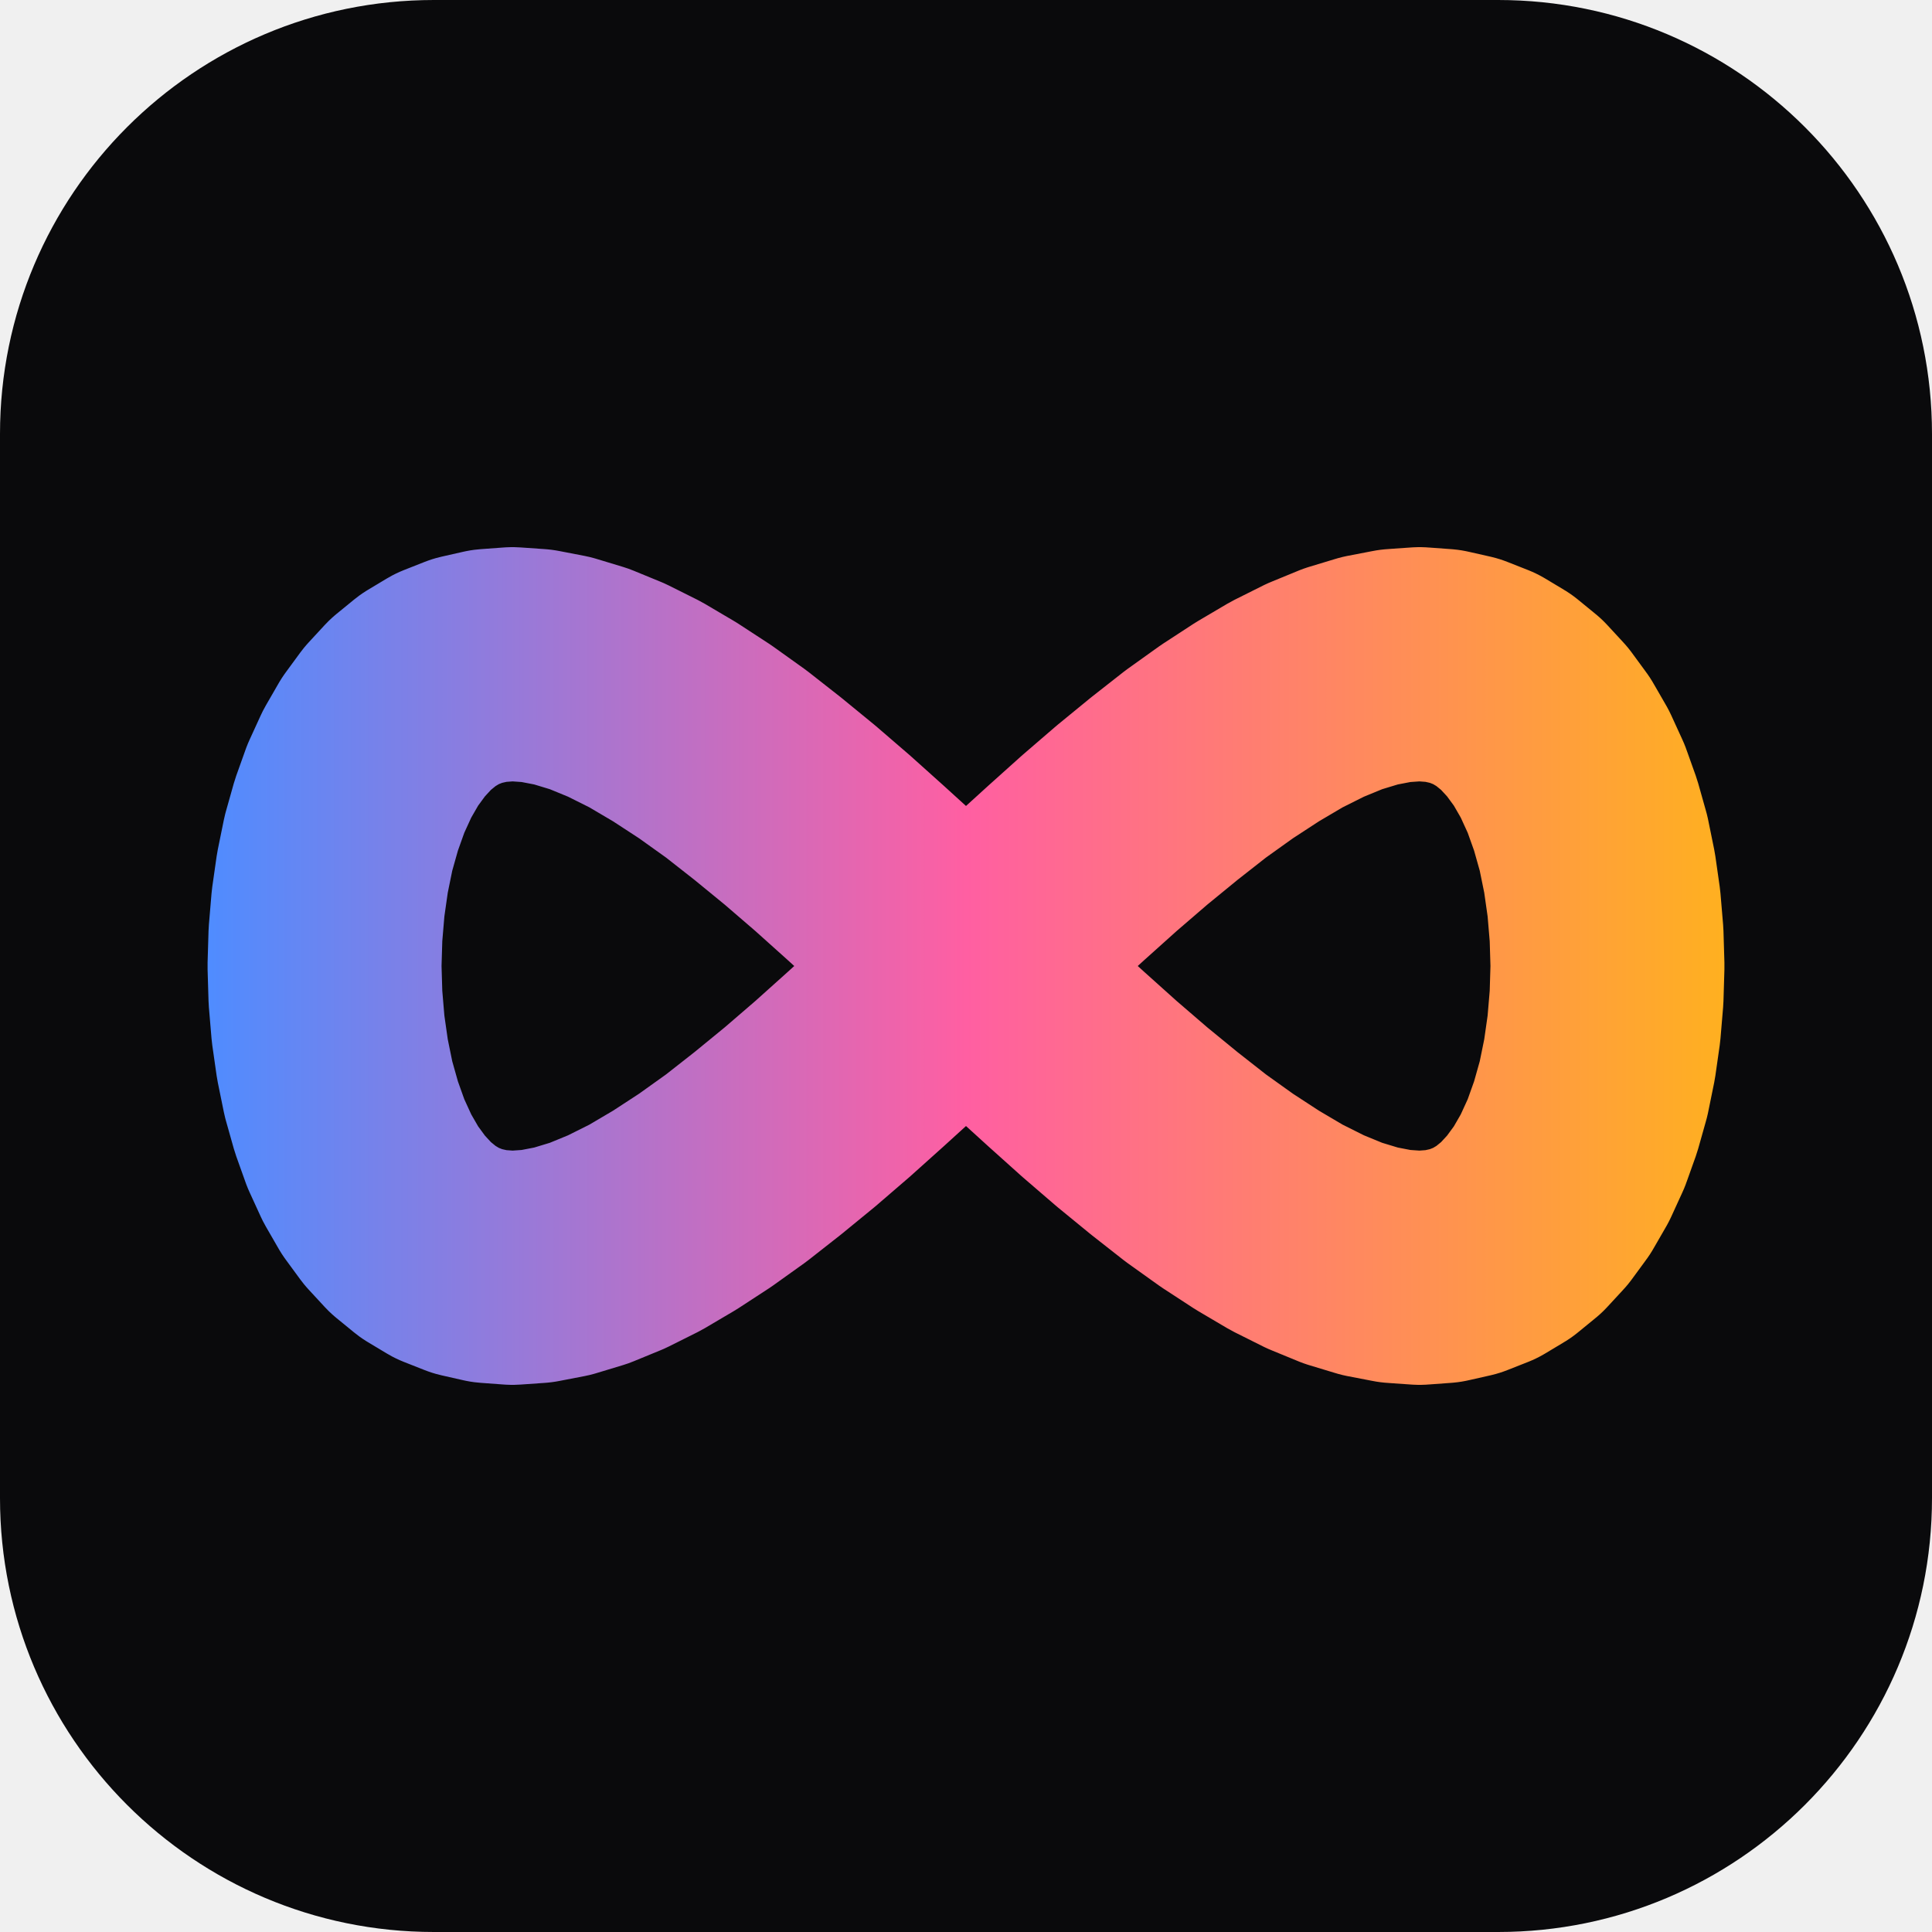
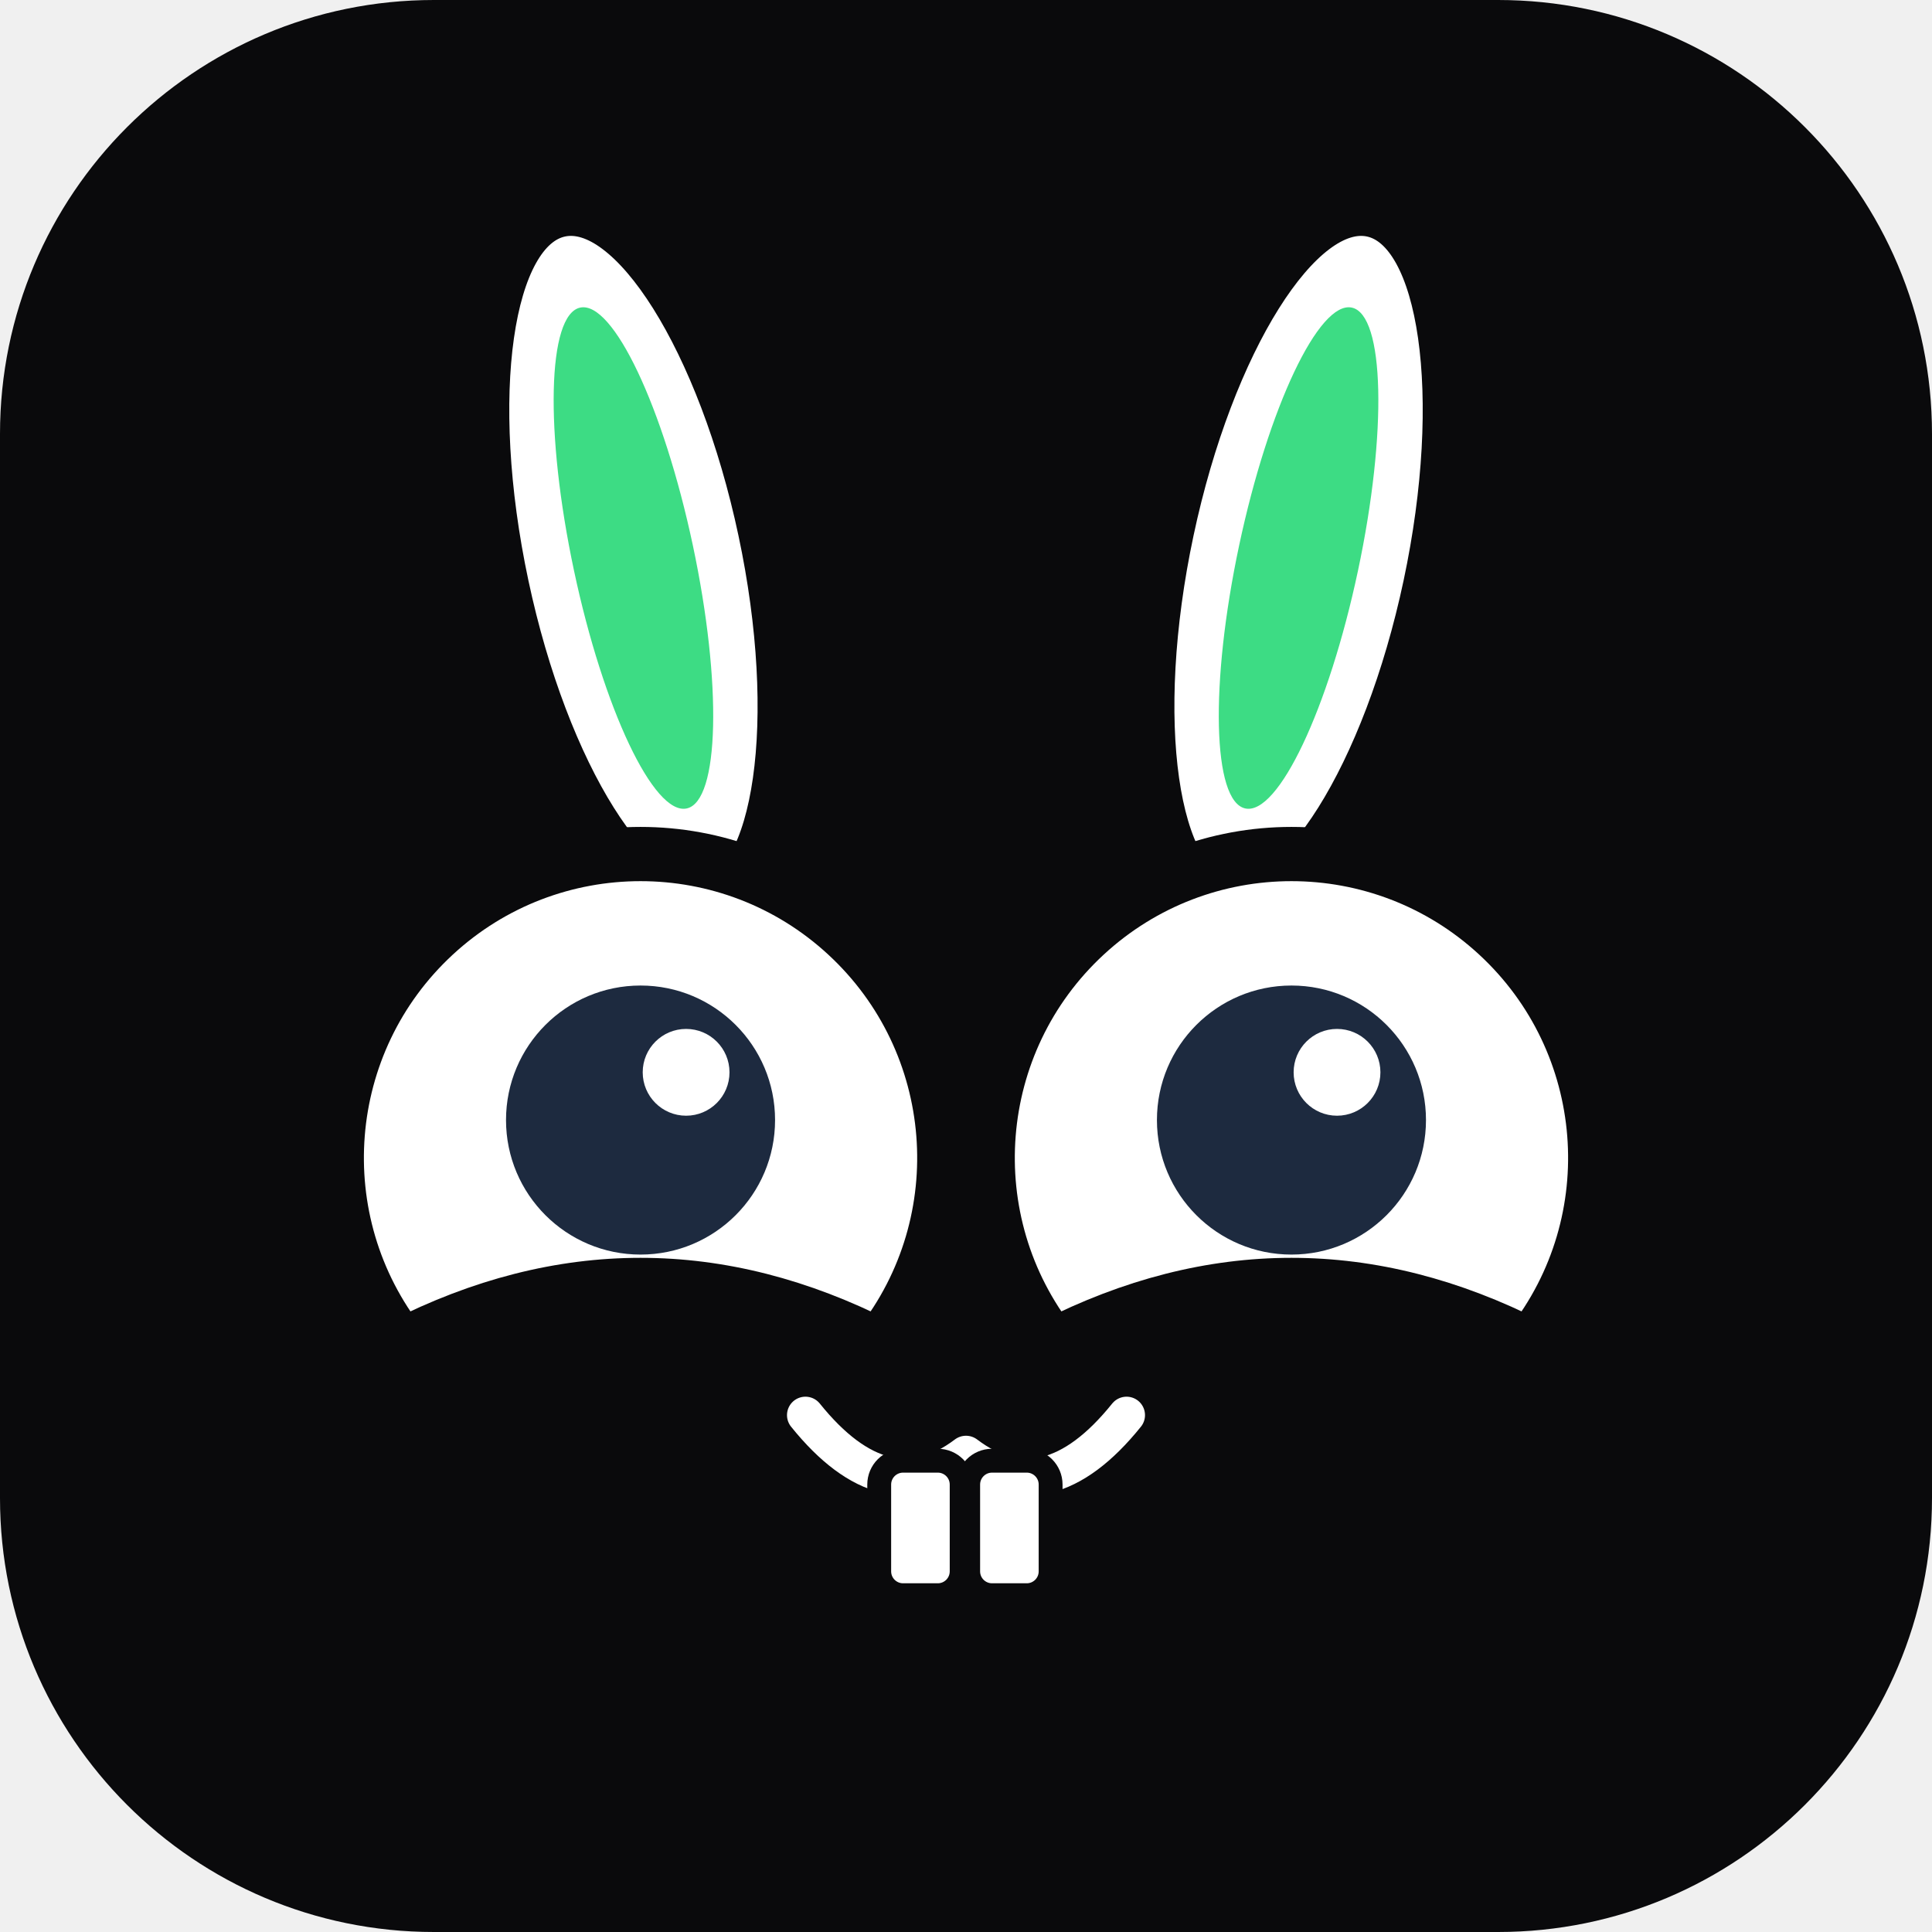
<svg xmlns="http://www.w3.org/2000/svg" viewBox="0 0 1024 1024">
-   <defs>
-     <linearGradient id="ig" x1="110" x2="914" gradientUnits="userSpaceOnUse">
-       <stop offset="0" stop-color="#4f8cff" />
-       <stop offset=".5" stop-color="#ff5fa2" />
-       <stop offset="1" stop-color="#ffb020" />
-     </linearGradient>
-   </defs>
  <rect width="1024" height="1024" rx="230" fill="#0a0a0c" />
-   <g transform="translate(512 512) scale(1.0) translate(-512 -512)">
-     <path d="M852.0,512.0 L851.5,495.3 L850.1,478.7 L847.8,462.6 L844.6,446.9 L840.4,432.0 L835.4,418.0 L829.4,404.9 L822.6,393.1 L814.9,382.6 L806.4,373.4 L797.1,365.8 L787.1,359.8 L776.2,355.5 L764.7,352.9 L752.4,352.0 L739.5,352.9 L726.0,355.5 L711.8,359.8 L697.2,365.8 L682.0,373.4 L666.4,382.6 L650.3,393.1 L633.8,404.9 L617.1,418.0 L600.0,432.0 L582.7,446.9 L565.2,462.6 L547.5,478.7 L529.8,495.3 L512.0,512.0 L494.2,528.7 L476.5,545.3 L458.8,561.4 L441.3,577.1 L424.0,592.0 L406.9,606.0 L390.2,619.1 L373.7,630.9 L357.6,641.4 L342.0,650.6 L326.8,658.2 L312.2,664.2 L298.0,668.5 L284.5,671.1 L271.6,672.0 L259.3,671.1 L247.8,668.5 L236.9,664.2 L226.9,658.2 L217.6,650.6 L209.1,641.4 L201.4,630.9 L194.6,619.1 L188.6,606.0 L183.6,592.0 L179.4,577.1 L176.2,561.4 L173.9,545.3 L172.5,528.7 L172.0,512.0 L172.5,495.3 L173.9,478.7 L176.2,462.6 L179.4,446.9 L183.6,432.0 L188.6,418.0 L194.6,404.9 L201.4,393.1 L209.1,382.6 L217.6,373.4 L226.9,365.8 L236.9,359.8 L247.8,355.5 L259.3,352.9 L271.6,352.0 L284.5,352.9 L298.0,355.5 L312.2,359.8 L326.8,365.8 L342.0,373.4 L357.6,382.6 L373.7,393.1 L390.2,404.9 L406.9,418.0 L424.0,432.0 L441.3,446.9 L458.8,462.6 L476.5,478.7 L494.2,495.3 L512.0,512.0 L529.8,528.7 L547.5,545.3 L565.2,561.4 L582.7,577.1 L600.0,592.0 L617.1,606.0 L633.8,619.1 L650.3,630.9 L666.4,641.4 L682.0,650.6 L697.2,658.2 L711.8,664.2 L726.0,668.5 L739.5,671.1 L752.4,672.0 L764.7,671.1 L776.2,668.5 L787.1,664.2 L797.1,658.2 L806.4,650.6 L814.9,641.4 L822.6,630.9 L829.4,619.1 L835.4,606.0 L840.4,592.0 L844.6,577.1 L847.8,561.4 L850.1,545.3 L851.5,528.7Z" fill="none" stroke="url(#ig)" stroke-width="124" stroke-linejoin="round" />
+   <g transform="translate(512 512) scale(1.15) translate(-512 -512)">
+     <ellipse cx="387" cy="321" rx="59" ry="161" fill="#fff" stroke="#0a0a0c" stroke-width="19" transform="rotate(-12 387 457)" />
+     <ellipse cx="387" cy="321" rx="28" ry="118" fill="#3ddc84" transform="rotate(-12 387 457)" />
+     <ellipse cx="637" cy="321" rx="59" ry="161" fill="#fff" stroke="#0a0a0c" stroke-width="19" transform="rotate(12 637 457)" />
+     <ellipse cx="637" cy="321" rx="28" ry="118" fill="#3ddc84" transform="rotate(12 637 457)" />
+     <clipPath id="ie0">
+       <path d="M252,687 A140,140 0 1 1 472,687 Q362,631 252,687Z" />
+     </clipPath>
+     <path d="M252,687 A140,140 0 1 1 472,687 Q362,631 252,687Z" fill="#fff" />
+     <g clip-path="url(#ie0)">
+       <circle cx="362" cy="583" r="62" fill="#1d2a3f" />
+       <circle cx="383" cy="561" r="20" fill="#fff" />
+     </g>
+     <path d="M252,687 A140,140 0 1 1 472,687 Q362,631 252,687Z" fill="none" stroke="#0a0a0c" stroke-width="25" stroke-linejoin="round" />
+     <clipPath id="ie1">
+       <path d="M552,687 A140,140 0 1 1 772,687 Q662,631 552,687Z" />
+     </clipPath>
+     <path d="M552,687 A140,140 0 1 1 772,687 Q662,631 552,687Z" fill="#fff" />
+     <g clip-path="url(#ie1)">
+       <circle cx="662" cy="583" r="62" fill="#1d2a3f" />
+       <circle cx="683" cy="561" r="20" fill="#fff" />
+     </g>
+     <path d="M552,687 A140,140 0 1 1 772,687 Q662,631 552,687Z" fill="none" stroke="#0a0a0c" stroke-width="25" stroke-linejoin="round" />
+     <path d="M438,719 Q475,765 512,737 Q549,765 586,719" fill="none" stroke="#ffffff" stroke-width="17" stroke-linecap="round" stroke-linejoin="round" />
+     <rect x="472" y="740" width="38" height="62" rx="11" fill="#fff" stroke="#0a0a0c" stroke-width="11" />
+     <rect x="513" y="740" width="38" height="62" rx="11" fill="#fff" stroke="#0a0a0c" stroke-width="11" />
  </g>
</svg>
